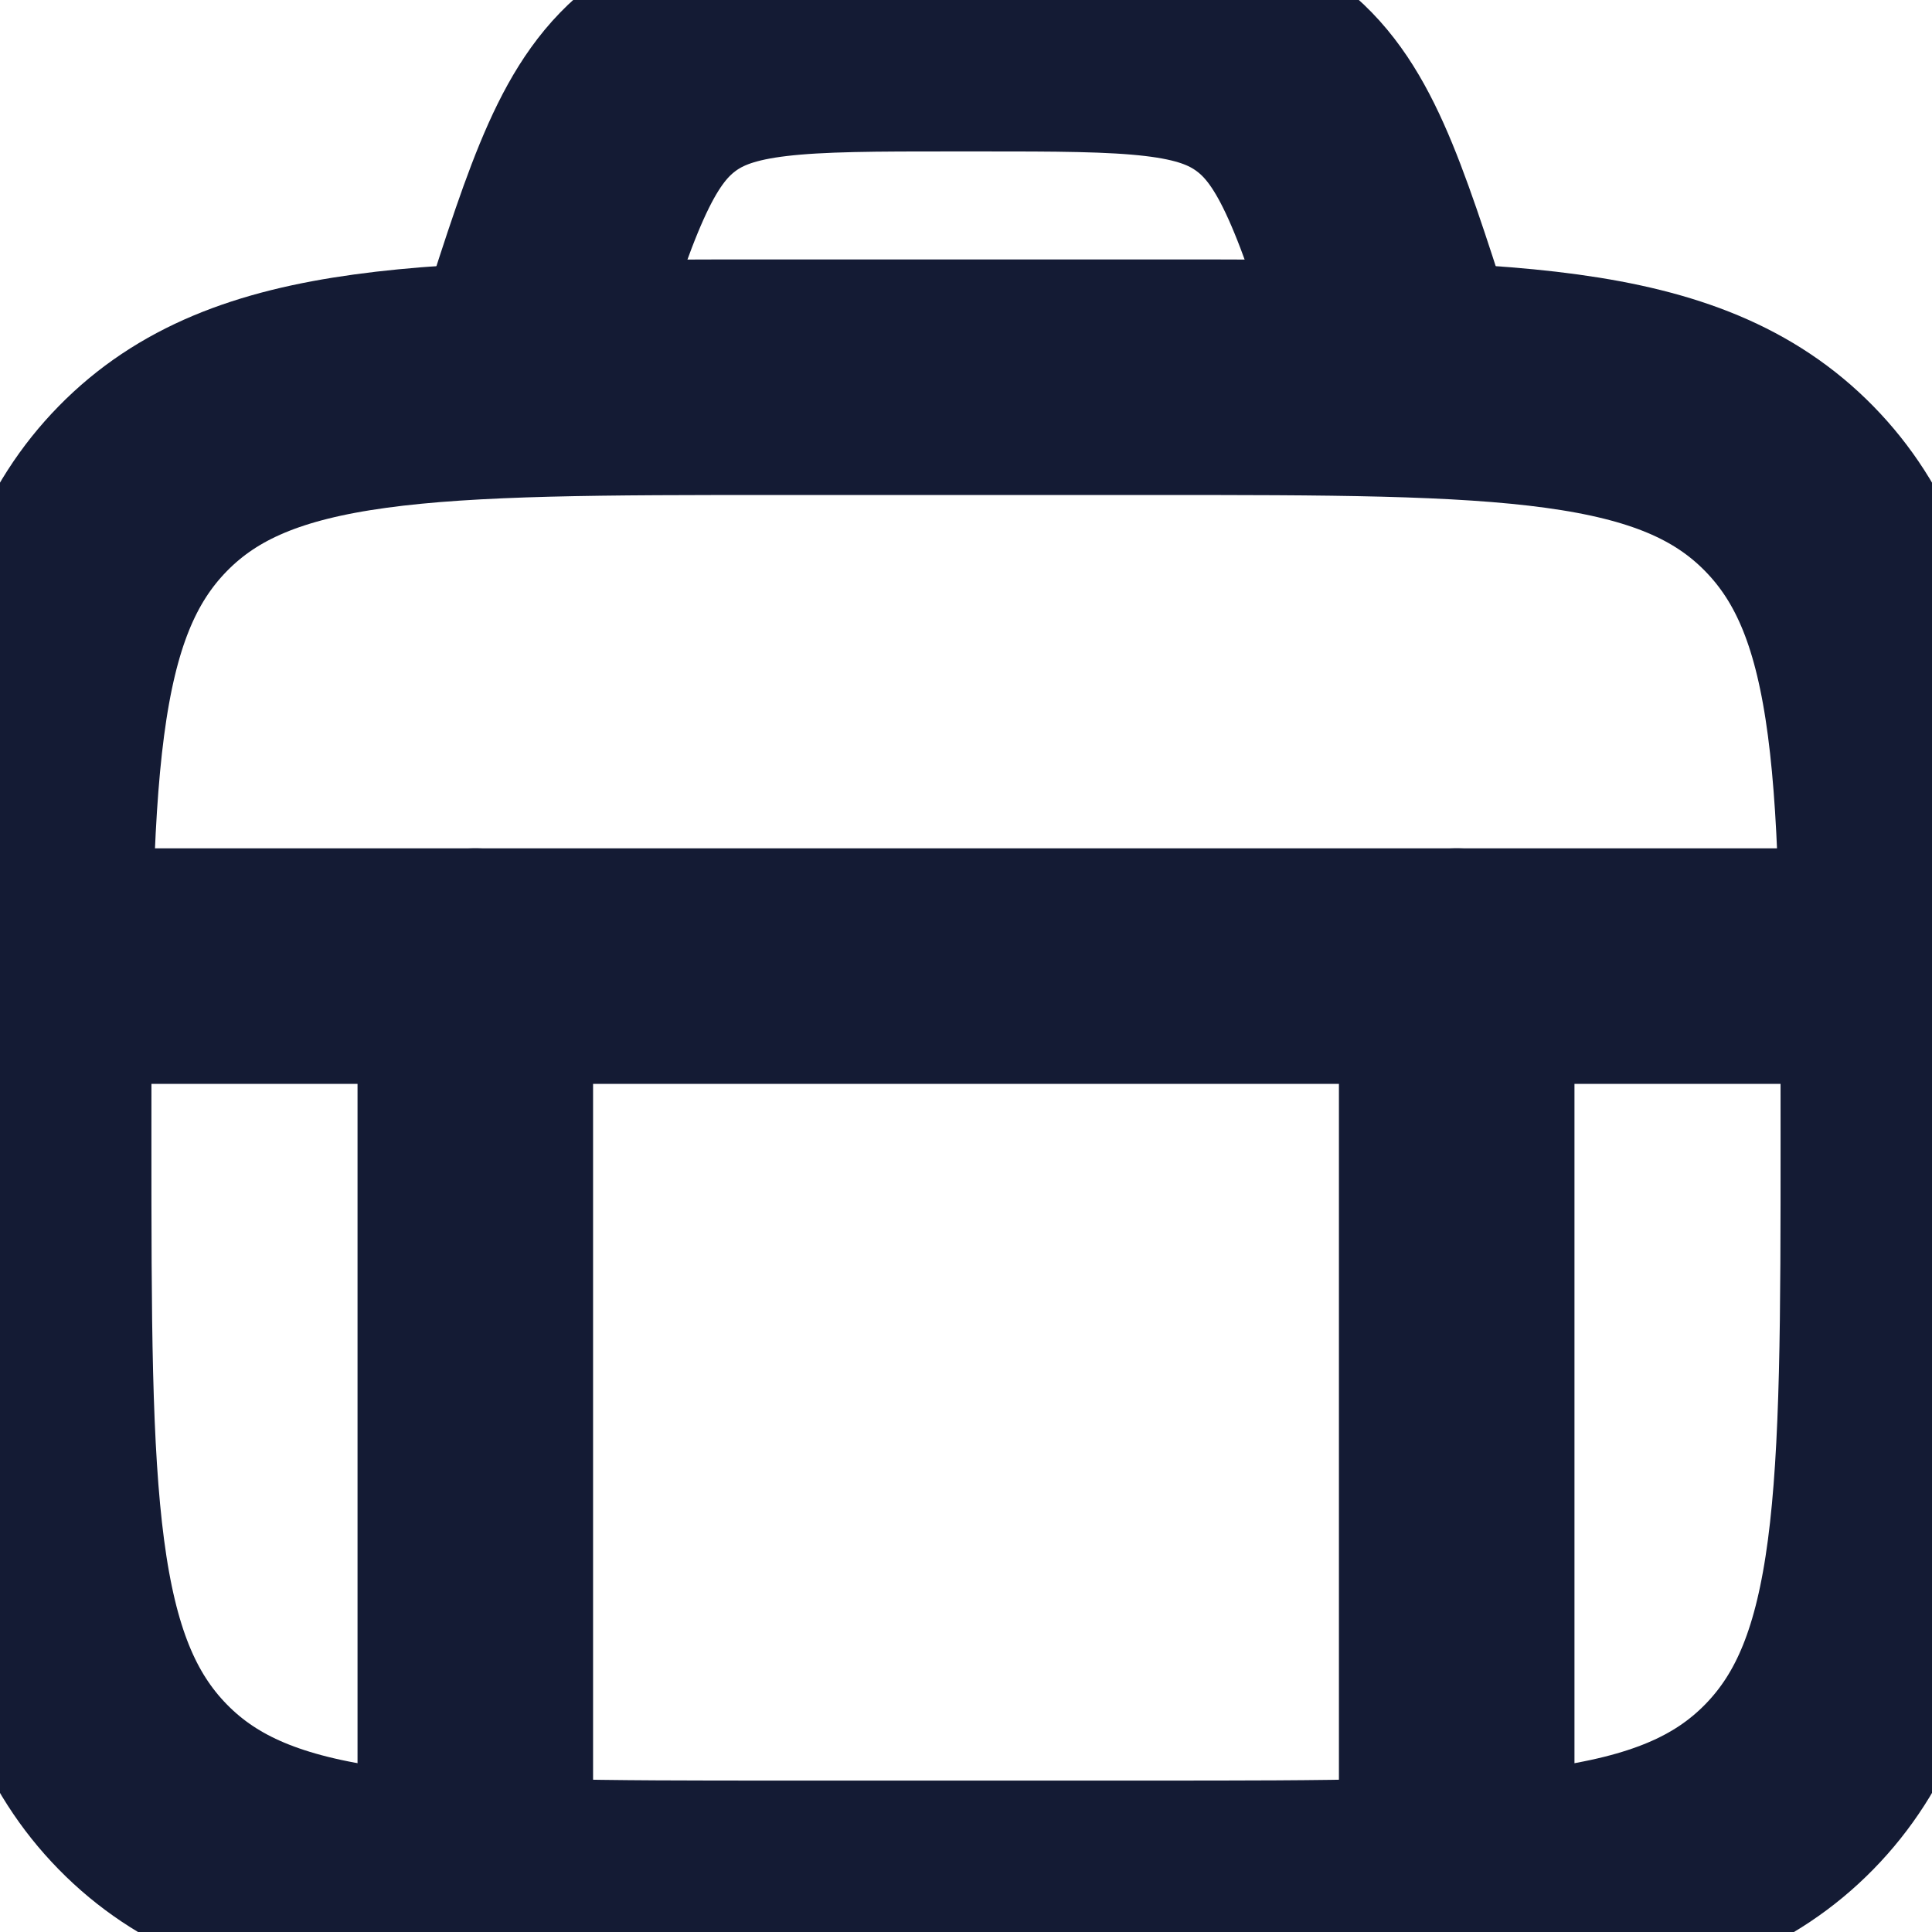
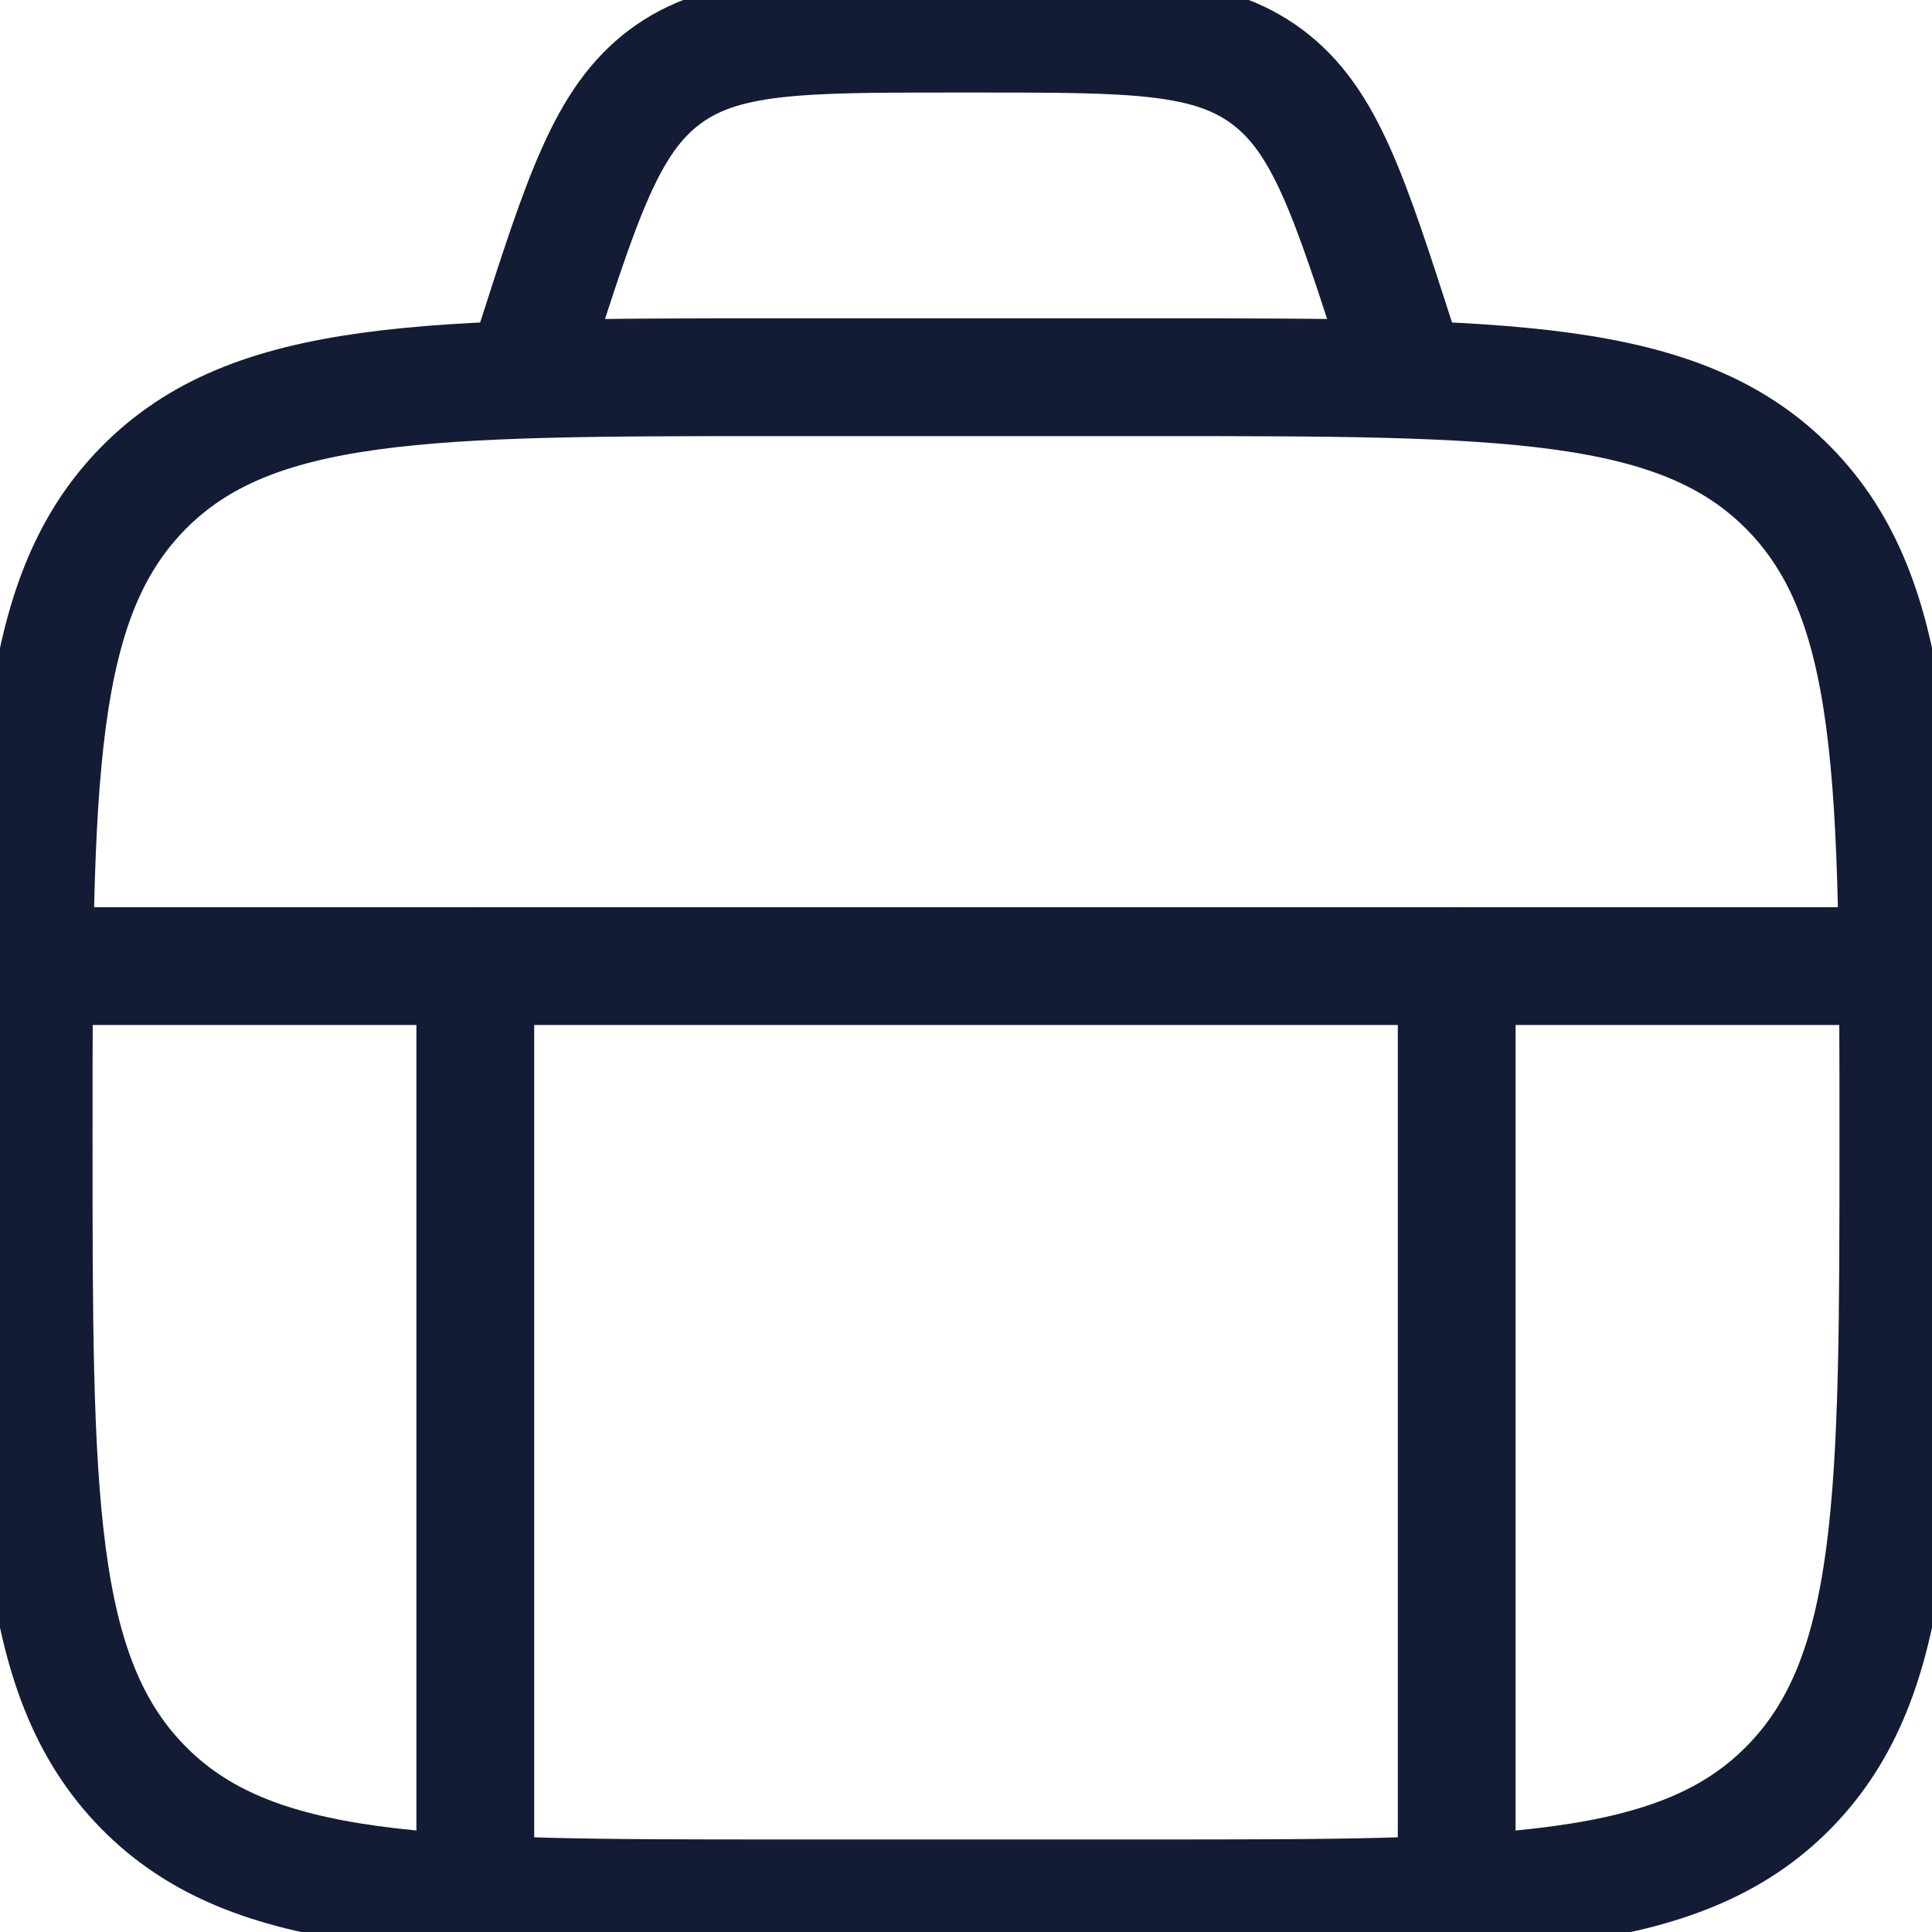
<svg xmlns="http://www.w3.org/2000/svg" preserveAspectRatio="none" overflow="visible" style="display: block;" width="11.483" height="11.483" viewBox="0 0 11.483 11.483" fill="none">
  <g id="elements">
-     <path id="Vector 6749" d="M2.825 5.742V10.992M8.658 5.742V10.992" stroke="#141B34" stroke-width="1.4" stroke-linecap="round" stroke-linejoin="round" />
-     <path id="Vector 6750" d="M0.492 5.742H10.992" stroke="#141B34" stroke-width="1.4" stroke-linecap="round" stroke-linejoin="round" />
-     <path id="Rectangle 17745" d="M0.2 6.763C0.2 4.631 0.2 3.566 0.849 2.904C1.498 2.242 2.543 2.242 4.633 2.242H6.85C8.94 2.242 9.985 2.242 10.634 2.904C11.283 3.566 11.283 4.631 11.283 6.763C11.283 8.894 11.283 9.959 10.634 10.621C9.985 11.283 8.94 11.283 6.85 11.283H4.633C2.543 11.283 1.498 11.283 0.849 10.621C0.2 9.959 0.2 8.894 0.2 6.763Z" stroke="#141B34" stroke-width="1.4" stroke-linecap="round" />
-     <path id="Rectangle 2224" d="M8.367 2.242L8.309 2.061C8.02 1.163 7.876 0.714 7.532 0.457C7.188 0.2 6.732 0.2 5.818 0.2H5.665C4.752 0.2 4.295 0.2 3.951 0.457C3.608 0.714 3.463 1.163 3.175 2.061L3.117 2.242" stroke="#141B34" stroke-width="1.4" />
+     <path id="Vector 6749" d="M2.825 5.742V10.992M8.658 5.742V10.992" stroke="#141B34" stroke-width="0.7" stroke-linecap="round" stroke-linejoin="round" />
+     <path id="Vector 6750" d="M0.492 5.742H10.992" stroke="#141B34" stroke-width="0.7" stroke-linecap="round" stroke-linejoin="round" />
+     <path id="Rectangle 17745" d="M0.2 6.763C0.2 4.631 0.2 3.566 0.849 2.904C1.498 2.242 2.543 2.242 4.633 2.242H6.85C8.94 2.242 9.985 2.242 10.634 2.904C11.283 3.566 11.283 4.631 11.283 6.763C11.283 8.894 11.283 9.959 10.634 10.621C9.985 11.283 8.94 11.283 6.85 11.283H4.633C2.543 11.283 1.498 11.283 0.849 10.621C0.2 9.959 0.2 8.894 0.2 6.763Z" stroke="#141B34" stroke-width="0.7" stroke-linecap="round" />
+     <path id="Rectangle 2224" d="M8.367 2.242L8.309 2.061C8.02 1.163 7.876 0.714 7.532 0.457C7.188 0.2 6.732 0.2 5.818 0.2H5.665C4.752 0.2 4.295 0.2 3.951 0.457C3.608 0.714 3.463 1.163 3.175 2.061L3.117 2.242" stroke="#141B34" stroke-width="0.7" />
  </g>
</svg>
